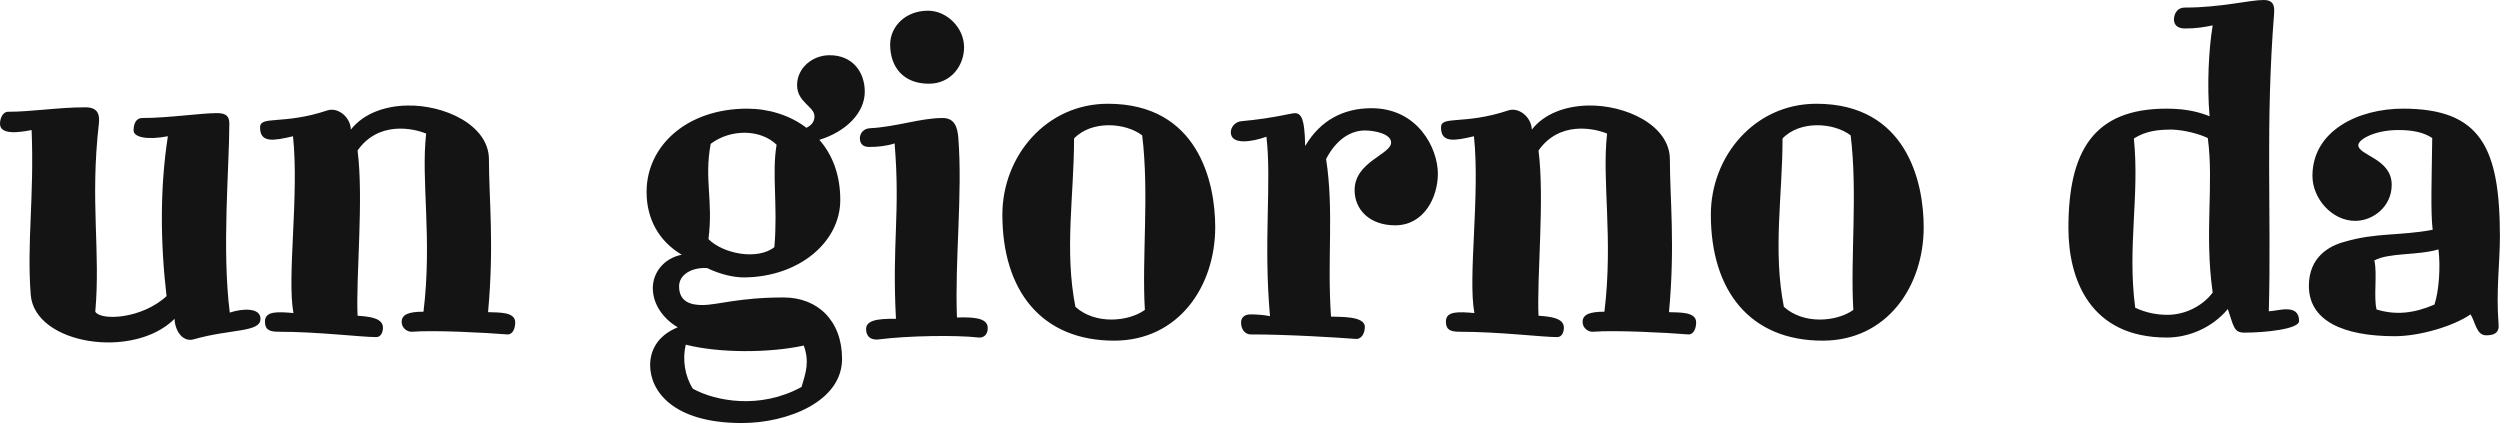
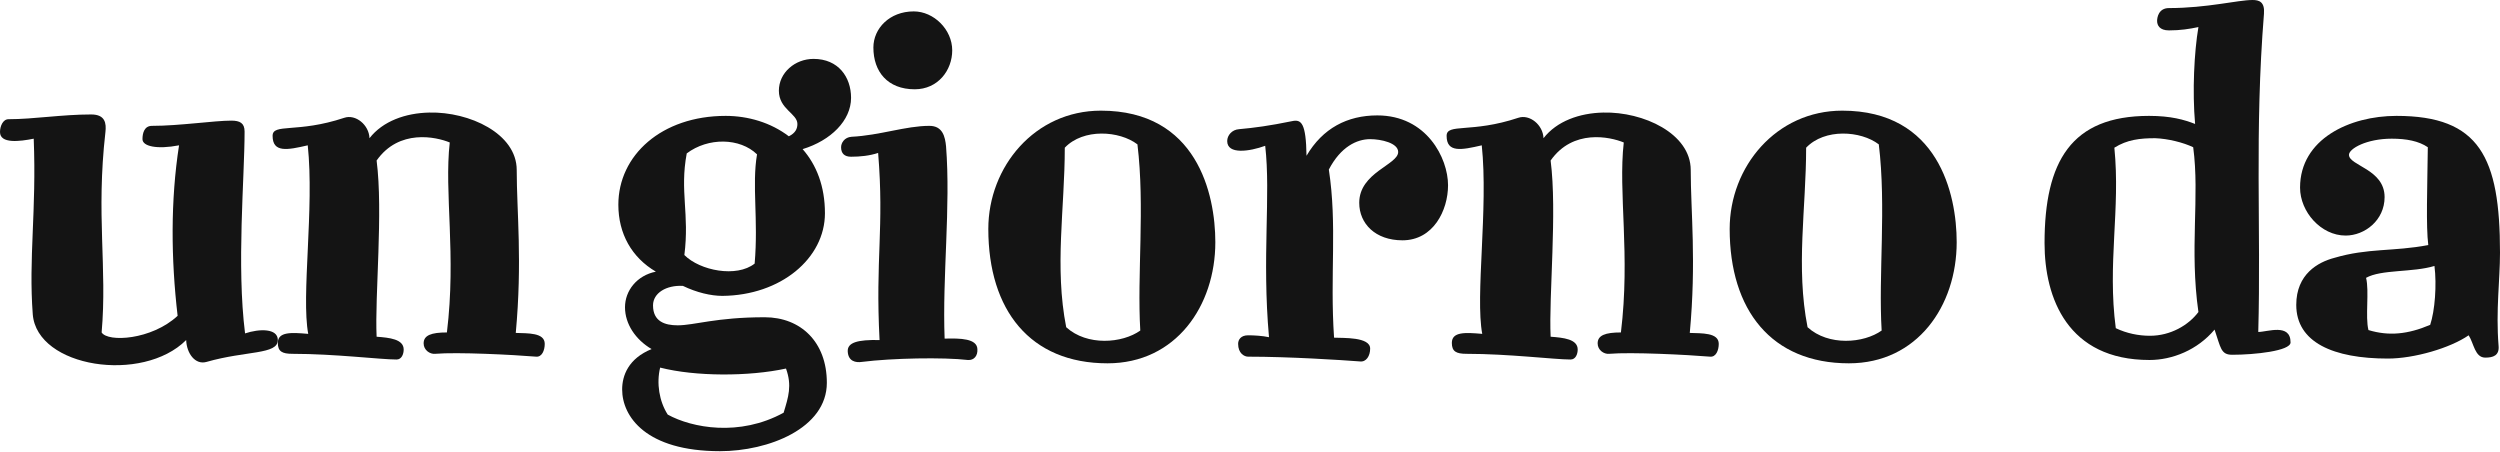
- <svg xmlns="http://www.w3.org/2000/svg" viewBox="0 0 590.95 100.00" role="img" aria-label="un giorno da">
-   <g transform="translate(0.000 0.000) scale(0.10526) translate(-8.00 740.00)">
-     <path fill="#141414" d="M443 22C527 -2 593 7 593 -24C593 -49 554 -48 524 -38C506 -181 523 -365 523 -463C523 -481 513 -486 495 -486C459 -486 386 -475 328 -475C312 -475 308 -460 308 -447C308 -432 338 -425 385 -434C367 -318 368 -195 382 -75C327 -24 235 -19 222 -40C234 -177 210 -287 230 -462C232 -480 230 -499 200 -499C138 -499 79 -489 26 -489C14 -489 8 -474 8 -462C8 -437 49 -442 79 -448C85 -295 68 -197 77 -78C86 34 308 68 400 -24C401 4 419 29 443 22ZM853.0 17C864.0 17 868.0 5 868.0 -4C868.0 -26 838.0 -29 811.0 -31C807.0 -118 825.0 -293 811.0 -402C858.0 -469 936.0 -452 965.0 -440C953.0 -334 979.0 -204 959.0 -40C926.0 -40 910.0 -34 910.0 -17C910.0 -3 923.0 6 934.0 5C981.0 1 1099.0 7 1147.0 11C1159.0 12 1165.0 -2 1165.0 -16C1165.0 -40 1129.0 -38 1104.0 -39C1118.0 -190 1106.0 -294 1106.0 -382C1106.0 -459 1006.0 -505 922.0 -503C872.0 -502 824.0 -485 796.0 -449C795.0 -477 767.0 -500 743.0 -492C644.0 -459 592.0 -481 592.0 -454C592.0 -418 623.0 -424 666.0 -434C680.0 -302 652.0 -117 667.0 -37C632.0 -40 603.0 -42 603.0 -18C603.0 0 612.0 5 634.0 5C723.0 5 819.0 17 853.0 17ZM1674.0 210C1776.0 210 1899.0 162 1899.0 66C1899.0 -20 1844.0 -72 1768.0 -72C1666.0 -72 1620.0 -55 1585.0 -55C1558.0 -55 1533.0 -63 1533.0 -97C1533.0 -123 1561.0 -140 1596.0 -138C1625.0 -124 1655.0 -117 1679.0 -117C1802.0 -118 1895.0 -196 1895.0 -291C1895.0 -348 1877.0 -393 1848.0 -426C1907.0 -444 1950.0 -486 1950.0 -534C1950.0 -578 1923.0 -616 1871.0 -616C1832.0 -616 1798.0 -587 1798.0 -549C1798.0 -510 1837.0 -501 1837.0 -479C1837.0 -469 1833.0 -460 1819.0 -453C1781.0 -482 1733.0 -496 1686.0 -496C1551.0 -496 1460.0 -413 1460.0 -309C1460.0 -248 1488.0 -198 1539.0 -168C1499.0 -160 1474.0 -128 1474.0 -93C1474.0 -58 1496.0 -25 1530.0 -5C1481.0 15 1468.0 51 1468.0 80C1468.0 137 1518.0 210 1674.0 210ZM1747.0 -185C1709.0 -155 1632.0 -170 1599.0 -203C1610.0 -290 1589.0 -337 1604.0 -417C1649.0 -451 1716.0 -450 1752.0 -415C1741.0 -350 1755.0 -278 1747.0 -185ZM1564.0 133C1546.0 105 1540.0 67 1548.0 34C1622.0 53 1735.0 53 1813.0 36C1826.0 72 1818.0 96 1808.0 129C1715.0 180 1615.0 161 1564.0 133ZM2094.0 -552C2143.0 -552 2173.0 -592 2173.0 -634C2173.0 -678 2134.0 -716 2092.0 -716C2041.0 -716 2007.0 -680 2007.0 -640C2007.0 -589 2037.0 -552 2094.0 -552ZM1983.0 22C2046.0 14 2155.0 12 2206.0 18C2219.0 19 2227.0 9 2226.0 -5C2225.0 -27 2191.0 -28 2157.0 -27C2152.0 -158 2170.0 -304 2160.0 -432C2158.0 -452 2153.0 -475 2125.0 -475C2075.0 -475 2021.0 -455 1961.0 -452C1946.0 -451 1939.0 -439 1939.0 -430C1939.0 -417 1946.0 -410 1960.0 -410C1979.0 -410 1999.0 -412 2017.0 -418C2030.0 -259 2011.0 -197 2020.0 -24C1974.0 -25 1952.0 -19 1953.0 0C1954.0 21 1970.0 24 1983.0 22ZM2510.0 25C2654.0 25 2737.0 -96 2737.0 -230C2737.0 -332 2698.0 -507 2496.0 -507C2357.0 -507 2259.0 -389 2259.0 -258C2259.0 -87 2347.0 25 2510.0 25ZM2579.0 -44C2541.0 -17 2467.0 -11 2423.0 -51C2398.0 -178 2420.0 -301 2420.0 -429C2459.0 -470 2535.0 -465 2573.0 -436C2589.0 -304 2572.0 -162 2579.0 -44ZM3051.0 21C3065.0 23 3073.0 9 3073.0 -6C3073.0 -31 3016.0 -28 2997.0 -29C2988.0 -162 3004.0 -265 2986.0 -383C3011.0 -431 3045.0 -447 3073.0 -447C3096.0 -447 3132.0 -439 3132.0 -420C3132.0 -393 3050.0 -377 3050.0 -313C3050.0 -269 3084.0 -234 3141.0 -234C3206.0 -234 3237.0 -297 3237.0 -350C3237.0 -407 3192.0 -497 3088.0 -497C3025.0 -497 2973.0 -470 2939.0 -412C2938.0 -481 2928.0 -489 2909.0 -485C2860.0 -475 2830.0 -471 2797.0 -468C2782.0 -467 2772.0 -455 2772.0 -443C2772.0 -414 2819.0 -421 2852.0 -433C2864.0 -329 2845.0 -199 2860.0 -30C2846.0 -33 2828.0 -34 2816.0 -34C2801.0 -34 2795.0 -25 2795.0 -16C2795.0 4 2808.0 11 2816.0 11C2902.0 11 3012.0 18 3051.0 21ZM3505.0 17C3516.0 17 3520.0 5 3520.0 -4C3520.0 -26 3490.0 -29 3463.0 -31C3459.0 -118 3477.0 -293 3463.0 -402C3510.0 -469 3588.0 -452 3617.0 -440C3605.0 -334 3631.0 -204 3611.0 -40C3578.0 -40 3562.0 -34 3562.0 -17C3562.0 -3 3575.0 6 3586.0 5C3633.0 1 3751.0 7 3799.0 11C3811.0 12 3817.0 -2 3817.0 -16C3817.0 -40 3781.0 -38 3756.0 -39C3770.0 -190 3758.0 -294 3758.0 -382C3758.0 -459 3658.0 -505 3574.0 -503C3524.0 -502 3476.0 -485 3448.0 -449C3447.0 -477 3419.0 -500 3395.0 -492C3296.0 -459 3244.0 -481 3244.0 -454C3244.0 -418 3275.0 -424 3318.0 -434C3332.0 -302 3304.0 -117 3319.0 -37C3284.0 -40 3255.0 -42 3255.0 -18C3255.0 0 3264.0 5 3286.0 5C3375.0 5 3471.0 17 3505.0 17ZM4101.0 25C4245.0 25 4328.0 -96 4328.0 -230C4328.0 -332 4289.0 -507 4087.0 -507C3948.0 -507 3850.0 -389 3850.0 -258C3850.0 -87 3938.0 25 4101.0 25ZM4170.0 -44C4132.0 -17 4058.0 -11 4014.0 -51C3989.0 -178 4011.0 -301 4011.0 -429C4050.0 -470 4126.0 -465 4164.0 -436C4180.0 -304 4163.0 -162 4170.0 -44ZM4874.0 18C4922.0 18 4975.0 -3 5011.0 -46C5024.0 -8 5024.0 7 5048.0 7C5095.0 7 5171.0 -1 5171.0 -19C5171.0 -60 5122.0 -41 5103.0 -41C5109.0 -261 5095.0 -461 5115.0 -711C5117.0 -736 5105.0 -740 5091.0 -740C5060.0 -740 4995.0 -723 4915.0 -723C4893.0 -723 4890.0 -703 4890.0 -696C4890.0 -687 4895.0 -676 4915.0 -676C4939.0 -676 4958.0 -679 4977.0 -683C4968.0 -630 4964.0 -548 4970.0 -479C4947.0 -488 4919.0 -496 4873.0 -496C4709.0 -496 4653.0 -400 4653.0 -228C4653.0 -112 4702.0 18 4874.0 18ZM4875.0 -33C4851.0 -33 4826.0 -38 4803.0 -49C4785.0 -185 4813.0 -299 4800.0 -429C4827.0 -446 4854.0 -449 4886.0 -449C4913.0 -448 4945.0 -440 4966.0 -430C4980.0 -326 4958.0 -216 4977.0 -83C4956.0 -55 4918.0 -33 4875.0 -33ZM5386.0 15C5441.0 15 5517.0 -7 5556.0 -34C5567.0 -17 5569.0 13 5591.0 13C5607.0 13 5621.0 9 5619.0 -12C5613.0 -87 5622.0 -150 5622.0 -208C5622.0 -409 5579.0 -496 5404.0 -496C5305.0 -496 5201.0 -447 5201.0 -345C5201.0 -294 5245.0 -244 5297.0 -244C5337.0 -244 5379.0 -276 5379.0 -325C5379.0 -384 5304.0 -391 5304.0 -414C5304.0 -427 5341.0 -448 5394.0 -448C5425.0 -448 5451.0 -443 5470.0 -430C5469.0 -345 5466.0 -263 5471.0 -224C5397.0 -210 5344.0 -218 5273.0 -197C5239.0 -188 5193.0 -163 5193.0 -98C5193.0 -19 5271.0 15 5386.0 15ZM5345.0 -45C5338.0 -73 5347.0 -127 5340.0 -155C5372.0 -173 5438.0 -166 5484.0 -180C5489.0 -140 5485.0 -86 5475.0 -56C5428.0 -36 5388.0 -32 5345.0 -45Z" />
+ <svg xmlns="http://www.w3.org/2000/svg" viewBox="0 0 110.544 19.95" width="110.544" height="19.95" role="img" aria-label="un giorno da">
+   <g>
+     <g>
+       <path d="M9.135 16.002 C10.899 15.498 12.285 15.687 12.285 15.036 C12.285 14.511 11.466 14.532 10.836 14.742 C10.458 11.739 10.815 7.875 10.815 5.817 C10.815 5.439 10.605 5.334 10.227 5.334 C9.471 5.334 7.938 5.565 6.72 5.565 C6.384 5.565 6.3 5.88 6.3 6.153 C6.3 6.468 6.93 6.615 7.917 6.426 C7.539 8.862 7.56 11.445 7.854 13.965 C6.699 15.036 4.767 15.141 4.494 14.7 C4.746 11.823 4.242 9.513 4.662 5.838 C4.704 5.46 4.662 5.061 4.032 5.061 C2.73 5.061 1.491 5.271 0.378 5.271 C0.126 5.271 0 5.586 0 5.838 C0 6.363 0.861 6.258 1.491 6.132 C1.617 9.345 1.26 11.403 1.449 13.902 C1.638 16.254 6.3 16.968 8.232 15.036 C8.253 15.624 8.631 16.149 9.135 16.002 Z" fill="#141414" />
+       <path d="M17.535 15.897 C17.766 15.897 17.85 15.645 17.85 15.456 C17.85 14.994 17.22 14.931 16.653 14.889 C16.569 13.062 16.947 9.387 16.653 7.098 C17.64 5.691 19.278 6.048 19.887 6.3 C19.635 8.526 20.181 11.256 19.761 14.7 C19.068 14.7 18.732 14.826 18.732 15.183 C18.732 15.477 19.005 15.666 19.236 15.645 C20.223 15.561 22.701 15.687 23.709 15.771 C23.961 15.792 24.087 15.498 24.087 15.204 C24.087 14.7 23.331 14.742 22.806 14.721 C23.1 11.55 22.848 9.366 22.848 7.518 C22.848 5.901 20.748 4.935 18.984 4.977 C17.934 4.998 16.926 5.355 16.338 6.111 C16.317 5.523 15.729 5.04 15.225 5.208 C13.146 5.901 12.054 5.439 12.054 6.006 C12.054 6.762 12.705 6.636 13.608 6.426 C13.902 9.198 13.314 13.083 13.629 14.763 C12.894 14.7 12.285 14.658 12.285 15.162 C12.285 15.54 12.474 15.645 12.936 15.645 C14.805 15.645 16.821 15.897 17.535 15.897 Z" fill="#141414" />
+       <path d="M31.836 19.95 C33.978 19.95 36.561 18.942 36.561 16.926 C36.561 15.12 35.406 14.028 33.81 14.028 C31.668 14.028 30.702 14.385 29.967 14.385 C29.4 14.385 28.875 14.217 28.875 13.503 C28.875 12.957 29.463 12.6 30.198 12.642 C30.807 12.936 31.437 13.083 31.941 13.083 C34.524 13.062 36.477 11.424 36.477 9.429 C36.477 8.232 36.099 7.287 35.49 6.594 C36.729 6.216 37.632 5.334 37.632 4.326 C37.632 3.402 37.065 2.604 35.973 2.604 C35.154 2.604 34.44 3.213 34.44 4.011 C34.44 4.83 35.259 5.019 35.259 5.481 C35.259 5.691 35.175 5.88 34.881 6.027 C34.083 5.418 33.075 5.124 32.088 5.124 C29.253 5.124 27.342 6.867 27.342 9.051 C27.342 10.332 27.93 11.382 29.001 12.012 C28.161 12.18 27.636 12.852 27.636 13.587 C27.636 14.322 28.098 15.015 28.812 15.435 C27.783 15.855 27.51 16.611 27.51 17.22 C27.51 18.417 28.56 19.95 31.836 19.95 Z M33.369 11.655 C32.571 12.285 30.954 11.97 30.261 11.277 C30.492 9.45 30.051 8.463 30.366 6.783 C31.311 6.069 32.718 6.09 33.474 6.825 C33.243 8.19 33.537 9.702 33.369 11.655 Z M29.526 18.333 C29.148 17.745 29.022 16.947 29.19 16.254 C30.744 16.653 33.117 16.653 34.755 16.296 C35.028 17.052 34.86 17.556 34.65 18.249 C32.697 19.32 30.597 18.921 29.526 18.333 Z" fill="#141414" />
+       <path d="M40.446 3.948 C41.475 3.948 42.105 3.108 42.105 2.226 C42.105 1.302 41.286 0.504 40.404 0.504 C39.333 0.504 38.619 1.26 38.619 2.1 C38.619 3.171 39.249 3.948 40.446 3.948 Z M38.115 16.002 C39.438 15.834 41.727 15.792 42.798 15.918 C43.071 15.939 43.239 15.729 43.218 15.435 C43.197 14.973 42.483 14.952 41.769 14.973 C41.664 12.222 42.042 9.156 41.832 6.468 C41.79 6.048 41.685 5.565 41.097 5.565 C40.047 5.565 38.913 5.985 37.653 6.048 C37.338 6.069 37.191 6.321 37.191 6.51 C37.191 6.783 37.338 6.93 37.632 6.93 C38.031 6.93 38.451 6.888 38.829 6.762 C39.102 10.101 38.703 11.403 38.892 15.036 C37.926 15.015 37.464 15.141 37.485 15.54 C37.506 15.981 37.842 16.044 38.115 16.002 Z" fill="#141414" />
+       <path d="M48.972 16.065 C51.996 16.065 53.739 13.524 53.739 10.71 C53.739 8.568 52.92 4.893 48.678 4.893 C45.759 4.893 43.701 7.371 43.701 10.122 C43.701 13.713 45.549 16.065 48.972 16.065 Z M50.421 14.616 C49.623 15.183 48.069 15.309 47.145 14.469 C46.62 11.802 47.082 9.219 47.082 6.531 C47.901 5.67 49.497 5.775 50.295 6.384 C50.631 9.156 50.274 12.138 50.421 14.616 Z" fill="#141414" />
+       <path d="M60.123 15.981 C60.417 16.023 60.585 15.729 60.585 15.414 C60.585 14.889 59.388 14.952 58.989 14.931 C58.8 12.138 59.136 9.975 58.758 7.497 C59.283 6.489 59.997 6.153 60.585 6.153 C61.068 6.153 61.824 6.321 61.824 6.72 C61.824 7.287 60.102 7.623 60.102 8.967 C60.102 9.891 60.816 10.626 62.013 10.626 C63.378 10.626 64.029 9.303 64.029 8.19 C64.029 6.993 63.084 5.103 60.9 5.103 C59.577 5.103 58.485 5.67 57.771 6.888 C57.75 5.439 57.54 5.271 57.141 5.355 C56.112 5.565 55.482 5.649 54.789 5.712 C54.474 5.733 54.264 5.985 54.264 6.237 C54.264 6.846 55.251 6.699 55.944 6.447 C56.196 8.631 55.797 11.361 56.112 14.91 C55.818 14.847 55.44 14.826 55.188 14.826 C54.873 14.826 54.747 15.015 54.747 15.204 C54.747 15.624 55.02 15.771 55.188 15.771 C56.994 15.771 59.304 15.918 60.123 15.981 Z" fill="#141414" />
+       <path d="M69.447 15.897 C69.678 15.897 69.762 15.645 69.762 15.456 C69.762 14.994 69.132 14.931 68.565 14.889 C68.481 13.062 68.859 9.387 68.565 7.098 C69.552 5.691 71.19 6.048 71.799 6.3 C71.547 8.526 72.093 11.256 71.673 14.7 C70.98 14.7 70.644 14.826 70.644 15.183 C70.644 15.477 70.917 15.666 71.148 15.645 C72.135 15.561 74.613 15.687 75.621 15.771 C75.873 15.792 75.999 15.498 75.999 15.204 C75.999 14.7 75.243 14.742 74.718 14.721 C75.012 11.55 74.76 9.366 74.76 7.518 C74.76 5.901 72.66 4.935 70.896 4.977 C69.846 4.998 68.838 5.355 68.25 6.111 C68.229 5.523 67.641 5.04 67.137 5.208 C65.058 5.901 63.966 5.439 63.966 6.006 C63.966 6.762 64.617 6.636 65.52 6.426 C65.814 9.198 65.226 13.083 65.541 14.763 C64.806 14.7 64.197 14.658 64.197 15.162 C64.197 15.54 64.386 15.645 64.848 15.645 C66.717 15.645 68.733 15.897 69.447 15.897 Z" fill="#141414" />
+       <path d="M81.753 16.065 C84.777 16.065 86.52 13.524 86.52 10.71 C86.52 8.568 85.701 4.893 81.459 4.893 C78.54 4.893 76.482 7.371 76.482 10.122 C76.482 13.713 78.33 16.065 81.753 16.065 Z M83.202 14.616 C82.404 15.183 80.85 15.309 79.926 14.469 C79.401 11.802 79.863 9.219 79.863 6.531 C80.682 5.67 82.278 5.775 83.076 6.384 C83.412 9.156 83.055 12.138 83.202 14.616 Z" fill="#141414" />
+       <path d="M95.046 15.918 C96.054 15.918 97.167 15.477 97.923 14.574 C98.196 15.372 98.196 15.687 98.7 15.687 C99.687 15.687 101.283 15.519 101.283 15.141 C101.283 14.28 100.254 14.679 99.855 14.679 C99.981 10.059 99.687 5.859 100.107 0.609 C100.149 0.084 99.897 0 99.603 0 C98.952 0 97.587 0.357 95.907 0.357 C95.445 0.357 95.382 0.777 95.382 0.924 C95.382 1.113 95.487 1.344 95.907 1.344 C96.411 1.344 96.81 1.281 97.209 1.197 C97.02 2.31 96.936 4.032 97.062 5.481 C96.579 5.292 95.991 5.124 95.025 5.124 C91.581 5.124 90.405 7.14 90.405 10.752 C90.405 13.188 91.434 15.918 95.046 15.918 Z M95.067 14.847 C94.563 14.847 94.038 14.742 93.555 14.511 C93.177 11.655 93.765 9.261 93.492 6.531 C94.059 6.174 94.626 6.111 95.298 6.111 C95.865 6.132 96.537 6.3 96.978 6.51 C97.272 8.694 96.81 11.004 97.209 13.797 C96.768 14.385 95.97 14.847 95.067 14.847 Z" fill="#141414" />
+       <path d="M105.588 15.855 C106.743 15.855 108.339 15.393 109.158 14.826 C109.389 15.183 109.431 15.813 109.893 15.813 C110.229 15.813 110.523 15.729 110.481 15.288 C110.355 13.713 110.544 12.39 110.544 11.172 C110.544 6.951 109.641 5.124 105.966 5.124 C103.887 5.124 101.703 6.153 101.703 8.295 C101.703 9.366 102.627 10.416 103.719 10.416 C104.559 10.416 105.441 9.744 105.441 8.715 C105.441 7.476 103.866 7.329 103.866 6.846 C103.866 6.573 104.643 6.132 105.756 6.132 C106.407 6.132 106.953 6.237 107.352 6.51 C107.331 8.295 107.268 10.017 107.373 10.836 C105.819 11.13 104.706 10.962 103.215 11.403 C102.501 11.592 101.535 12.117 101.535 13.482 C101.535 15.141 103.173 15.855 105.588 15.855 Z M104.727 14.595 C104.58 14.007 104.769 12.873 104.622 12.285 C105.294 11.907 106.68 12.054 107.646 11.76 C107.751 12.6 107.667 13.734 107.457 14.364 C106.47 14.784 105.63 14.868 104.727 14.595 Z" fill="#141414" />
+     </g>
  </g>
</svg>
